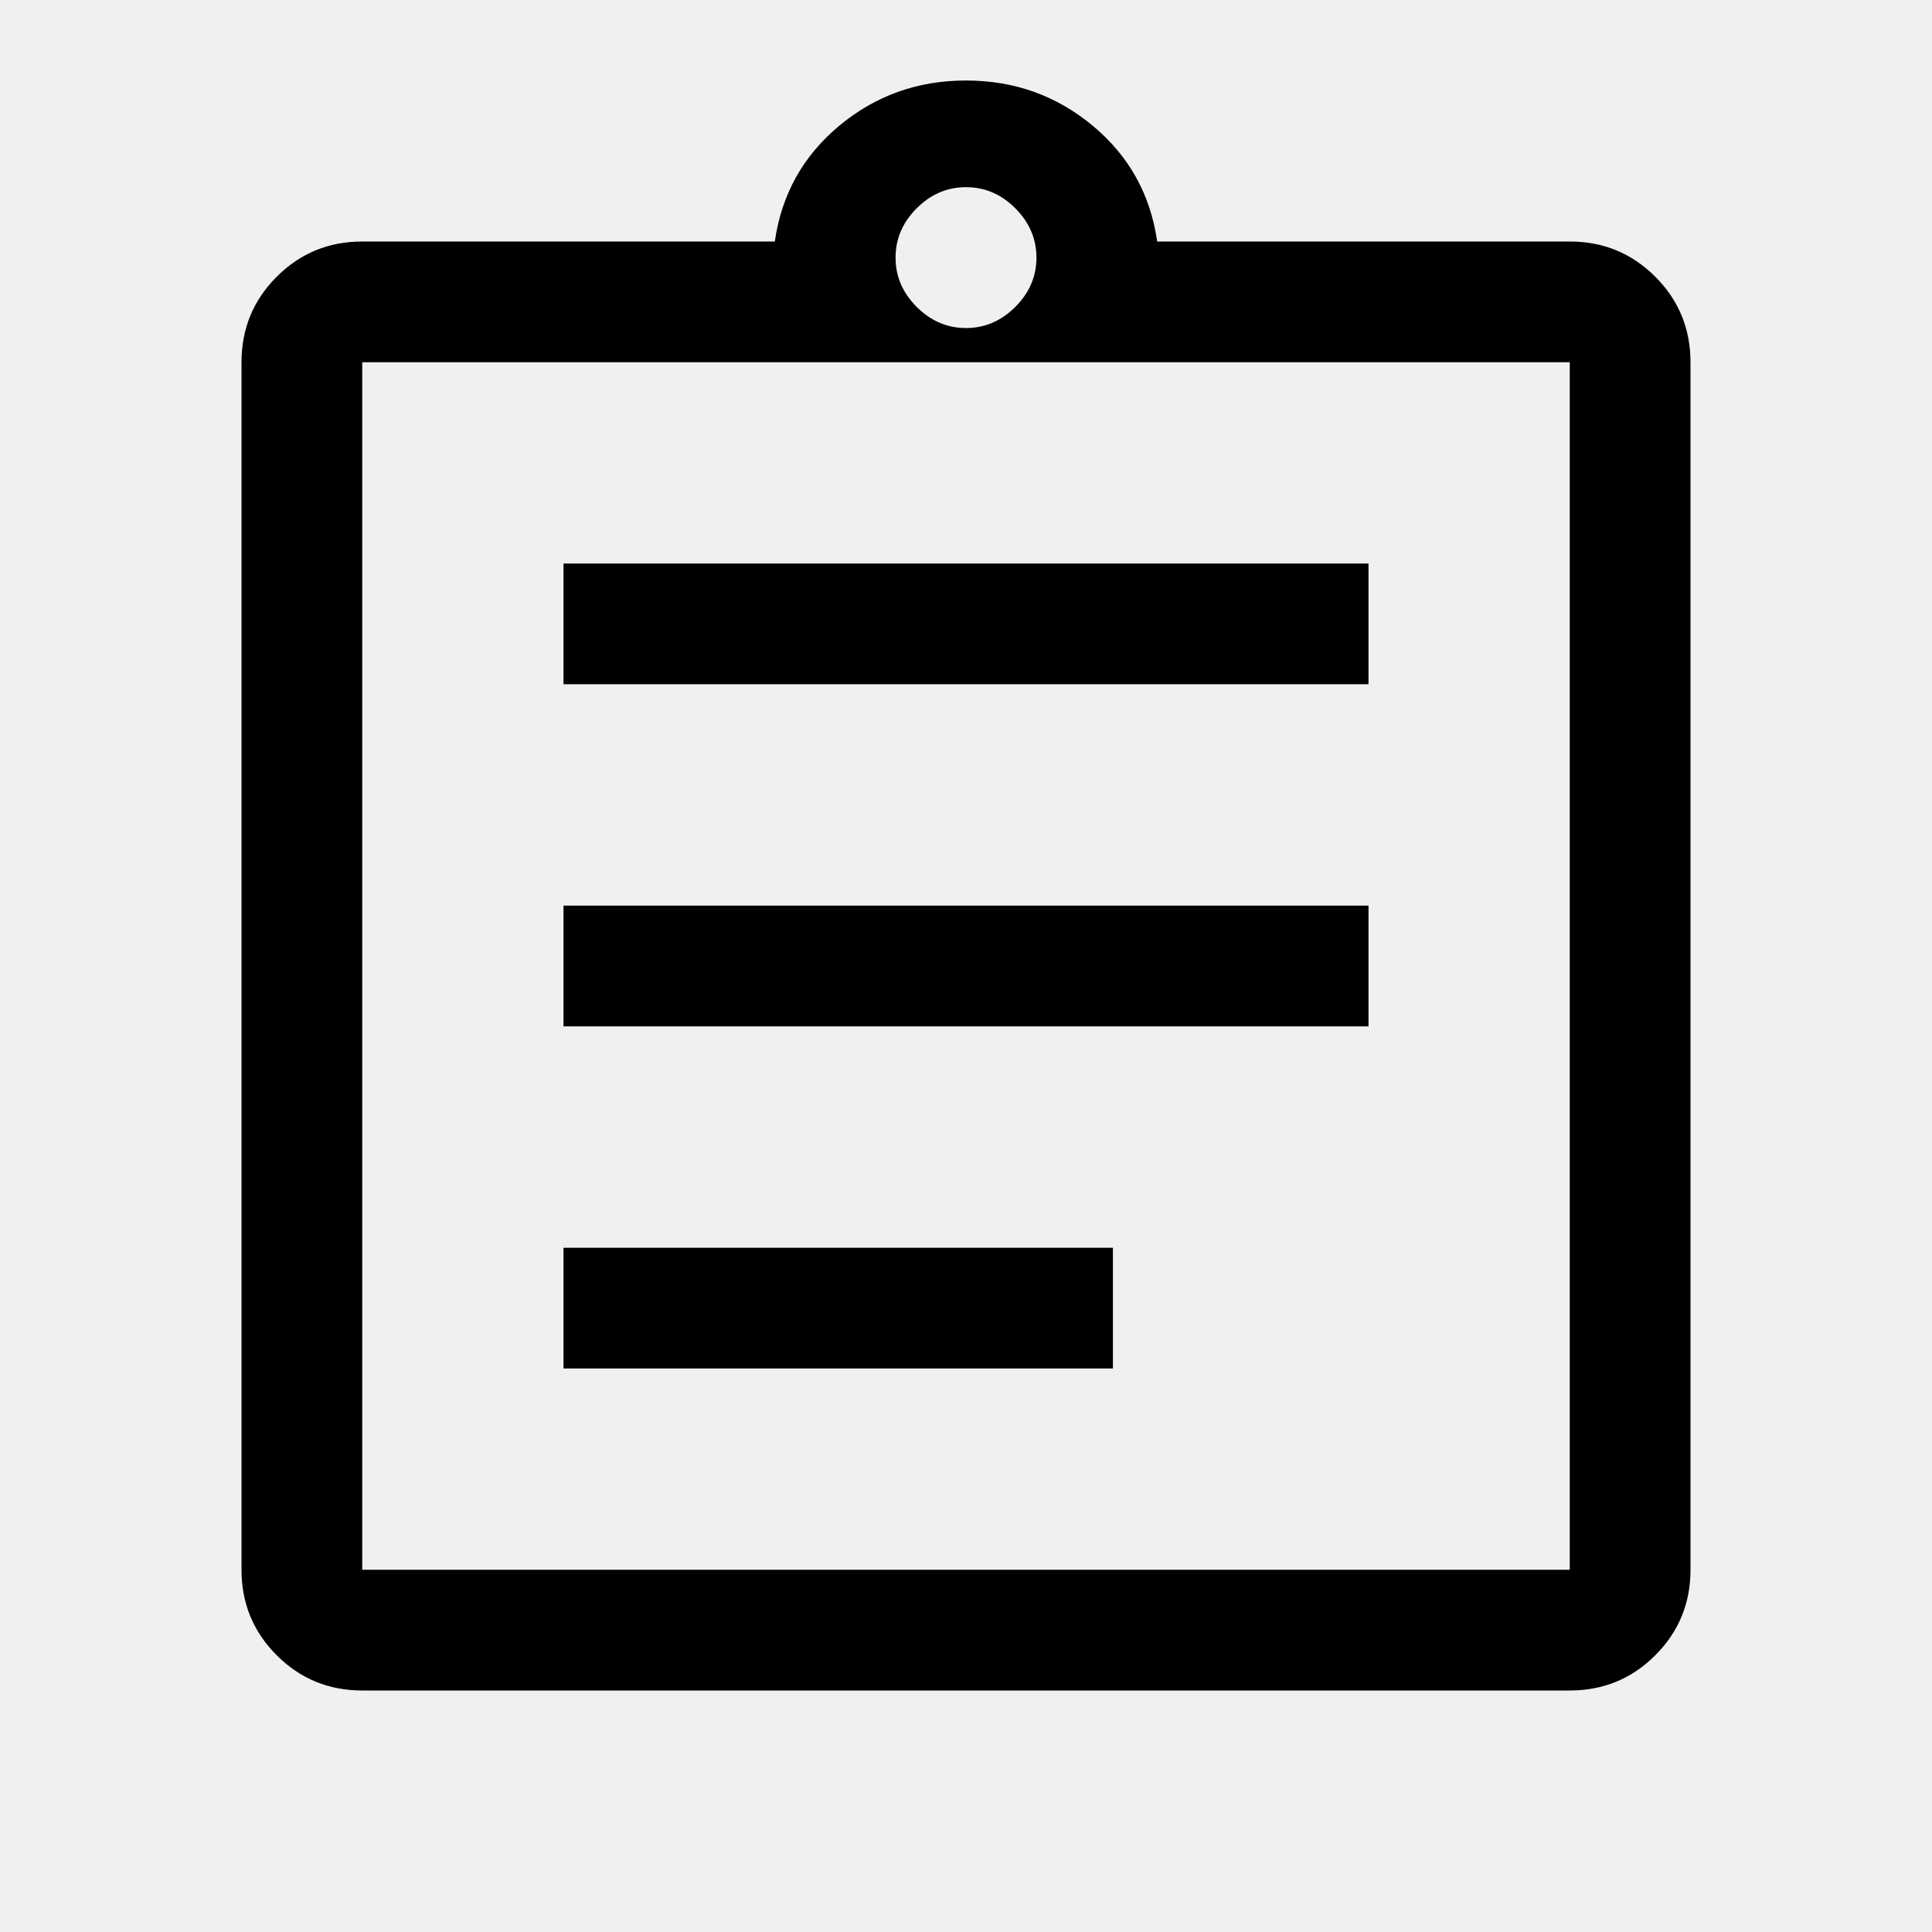
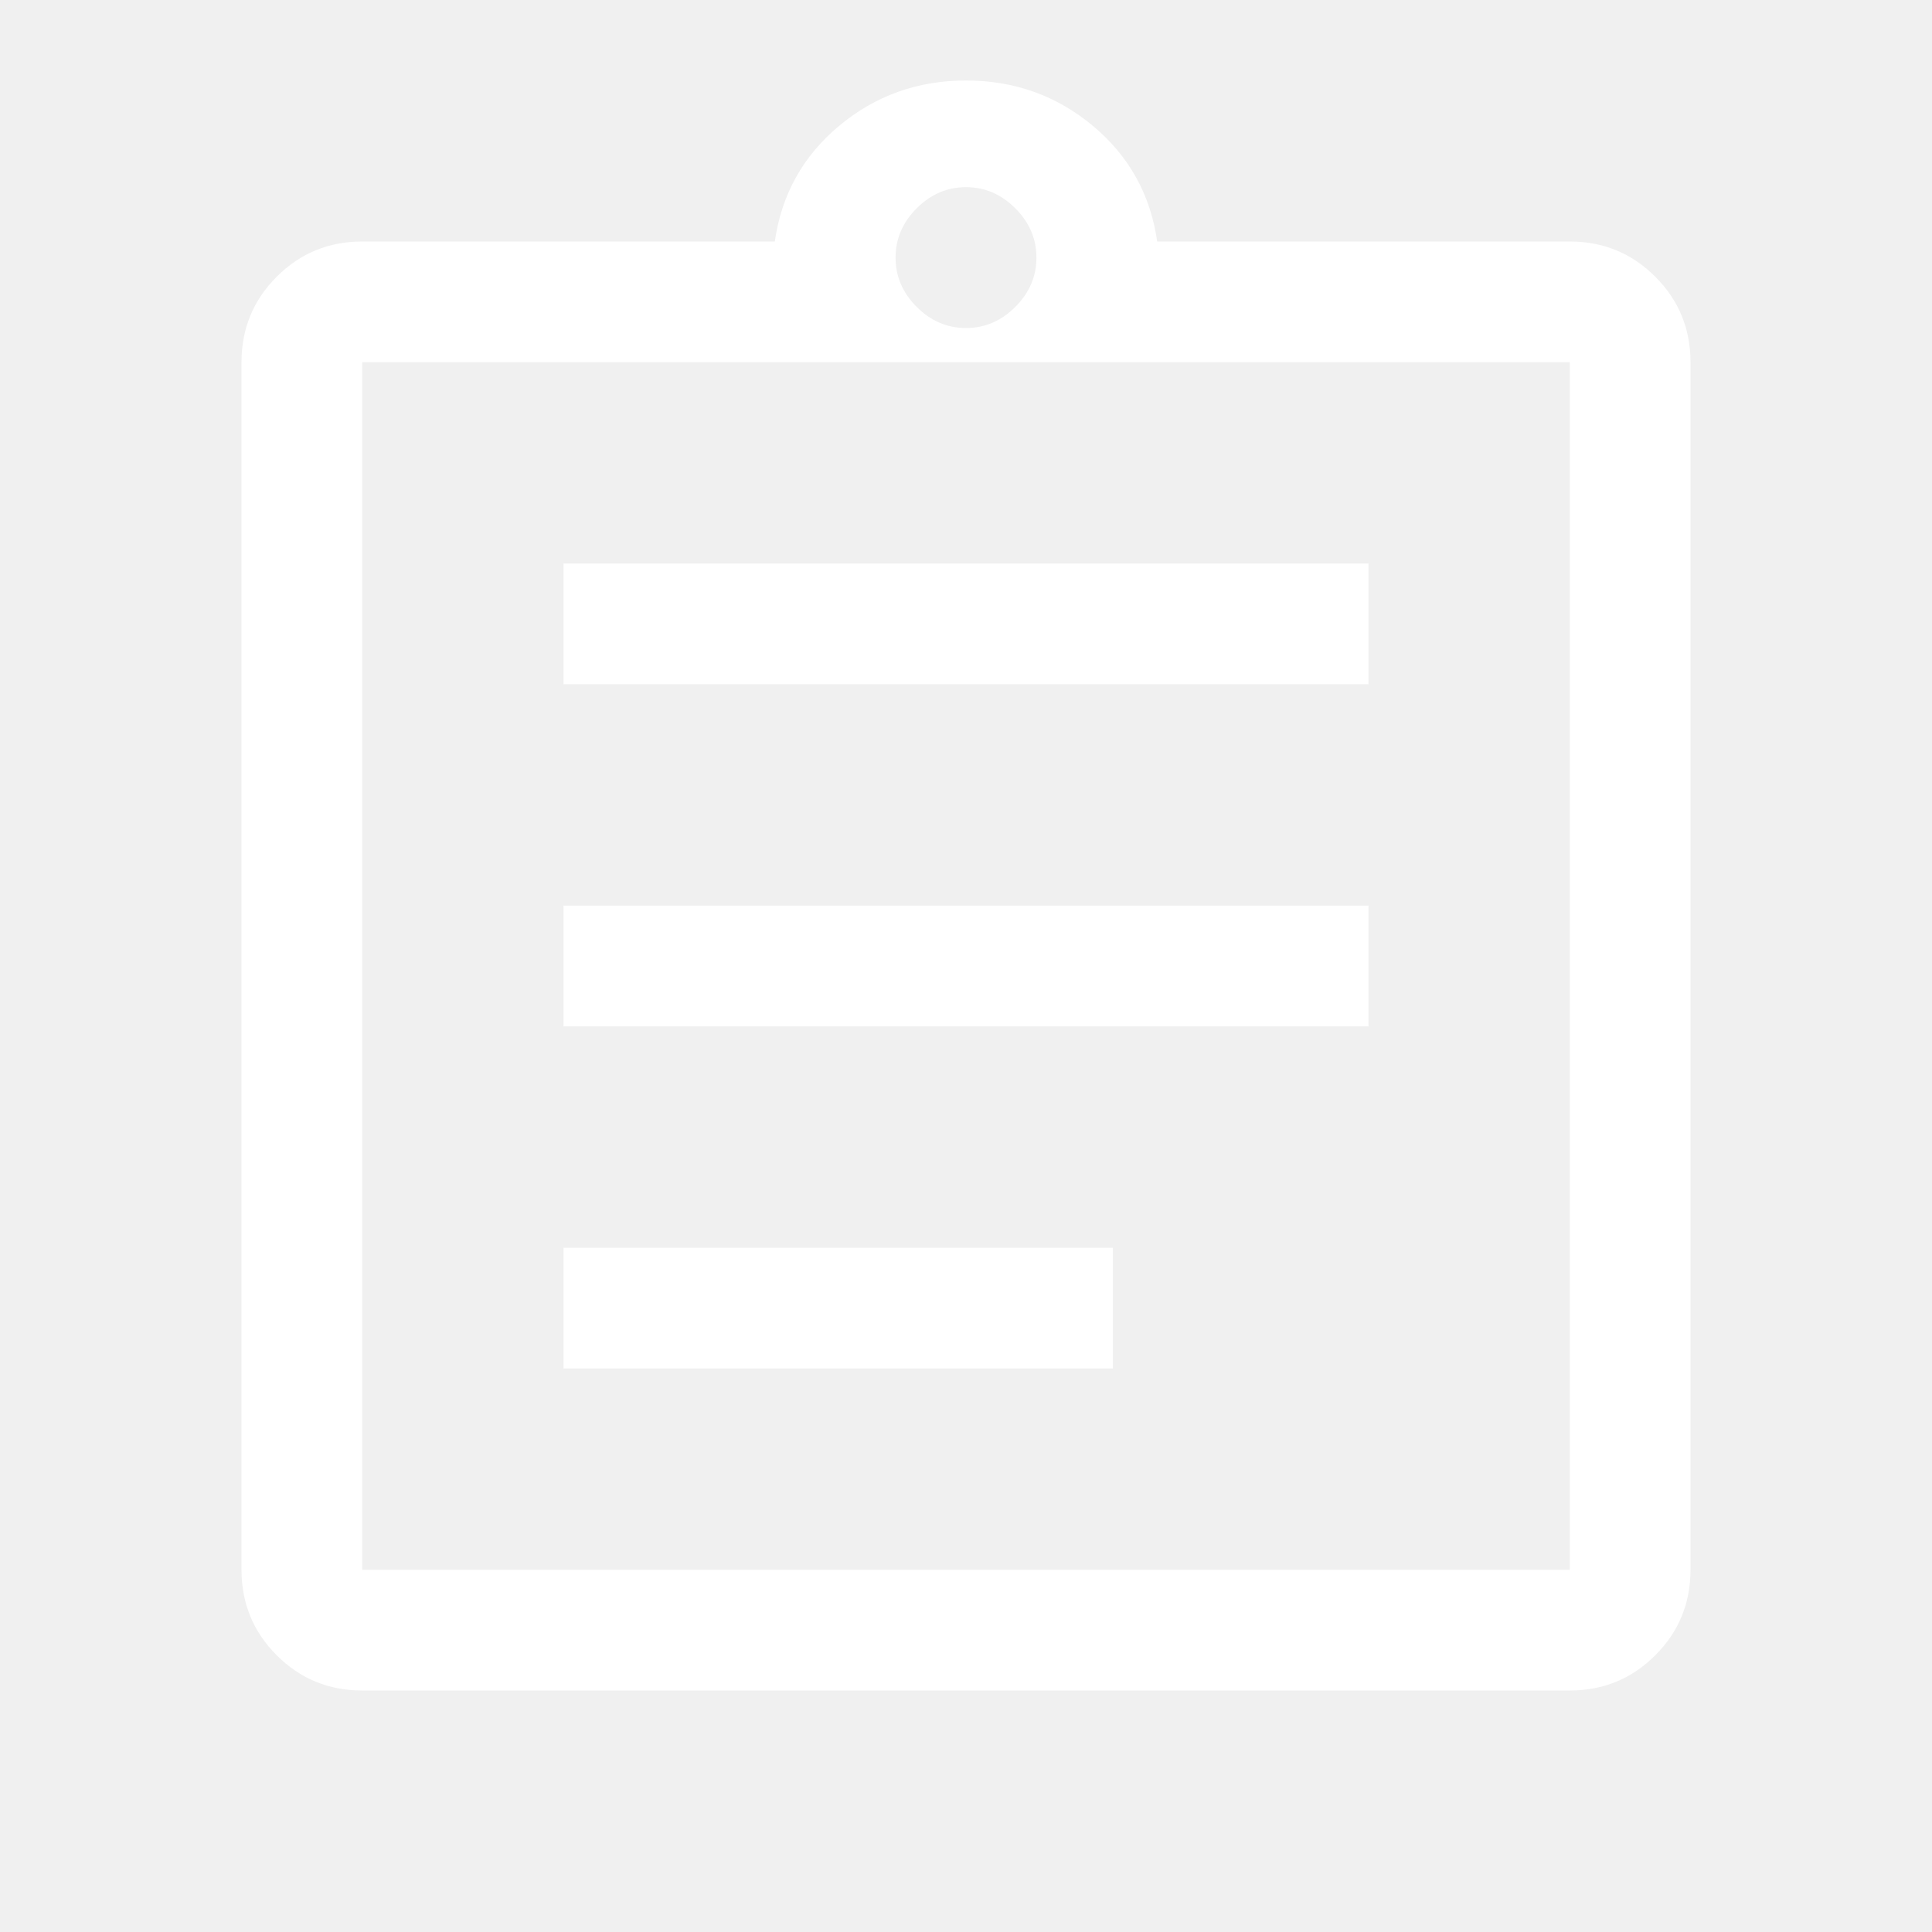
<svg xmlns="http://www.w3.org/2000/svg" height="48" width="48">
-   <path d="M9 42q-1.25 0-2.125-.875T6 39V9q0-1.25.875-2.125T9 6h10.25q.25-1.75 1.6-2.875T24 2q1.8 0 3.15 1.125Q28.5 4.25 28.75 6H39q1.25 0 2.125.875T42 9v30q0 1.25-.875 2.125T39 42Zm0-3h30V9H9v30Zm5-5h13.65v-3H14Zm0-8.5h20v-3H14Zm0-8.5h20v-3H14Zm10-8.85q.7 0 1.225-.525.525-.525.525-1.225 0-.7-.525-1.225Q24.7 4.65 24 4.65q-.7 0-1.225.525-.525.525-.525 1.225 0 .7.525 1.225.525.525 1.225.525ZM9 39V9v30Z" />
+   <path fill="#fff" d="M9 42q-1.25 0-2.125-.875T6 39V9q0-1.25.875-2.125T9 6h10.25q.25-1.75 1.6-2.875T24 2q1.8 0 3.15 1.125Q28.5 4.25 28.75 6H39q1.25 0 2.125.875T42 9v30q0 1.25-.875 2.125T39 42Zm0-3h30V9H9v30Zm5-5h13.65v-3H14Zm0-8.5h20v-3H14Zm0-8.5h20v-3H14Zm10-8.85q.7 0 1.225-.525.525-.525.525-1.225 0-.7-.525-1.225Q24.7 4.65 24 4.65q-.7 0-1.225.525-.525.525-.525 1.225 0 .7.525 1.225.525.525 1.225.525ZM9 39V9v30Z" />
</svg>
